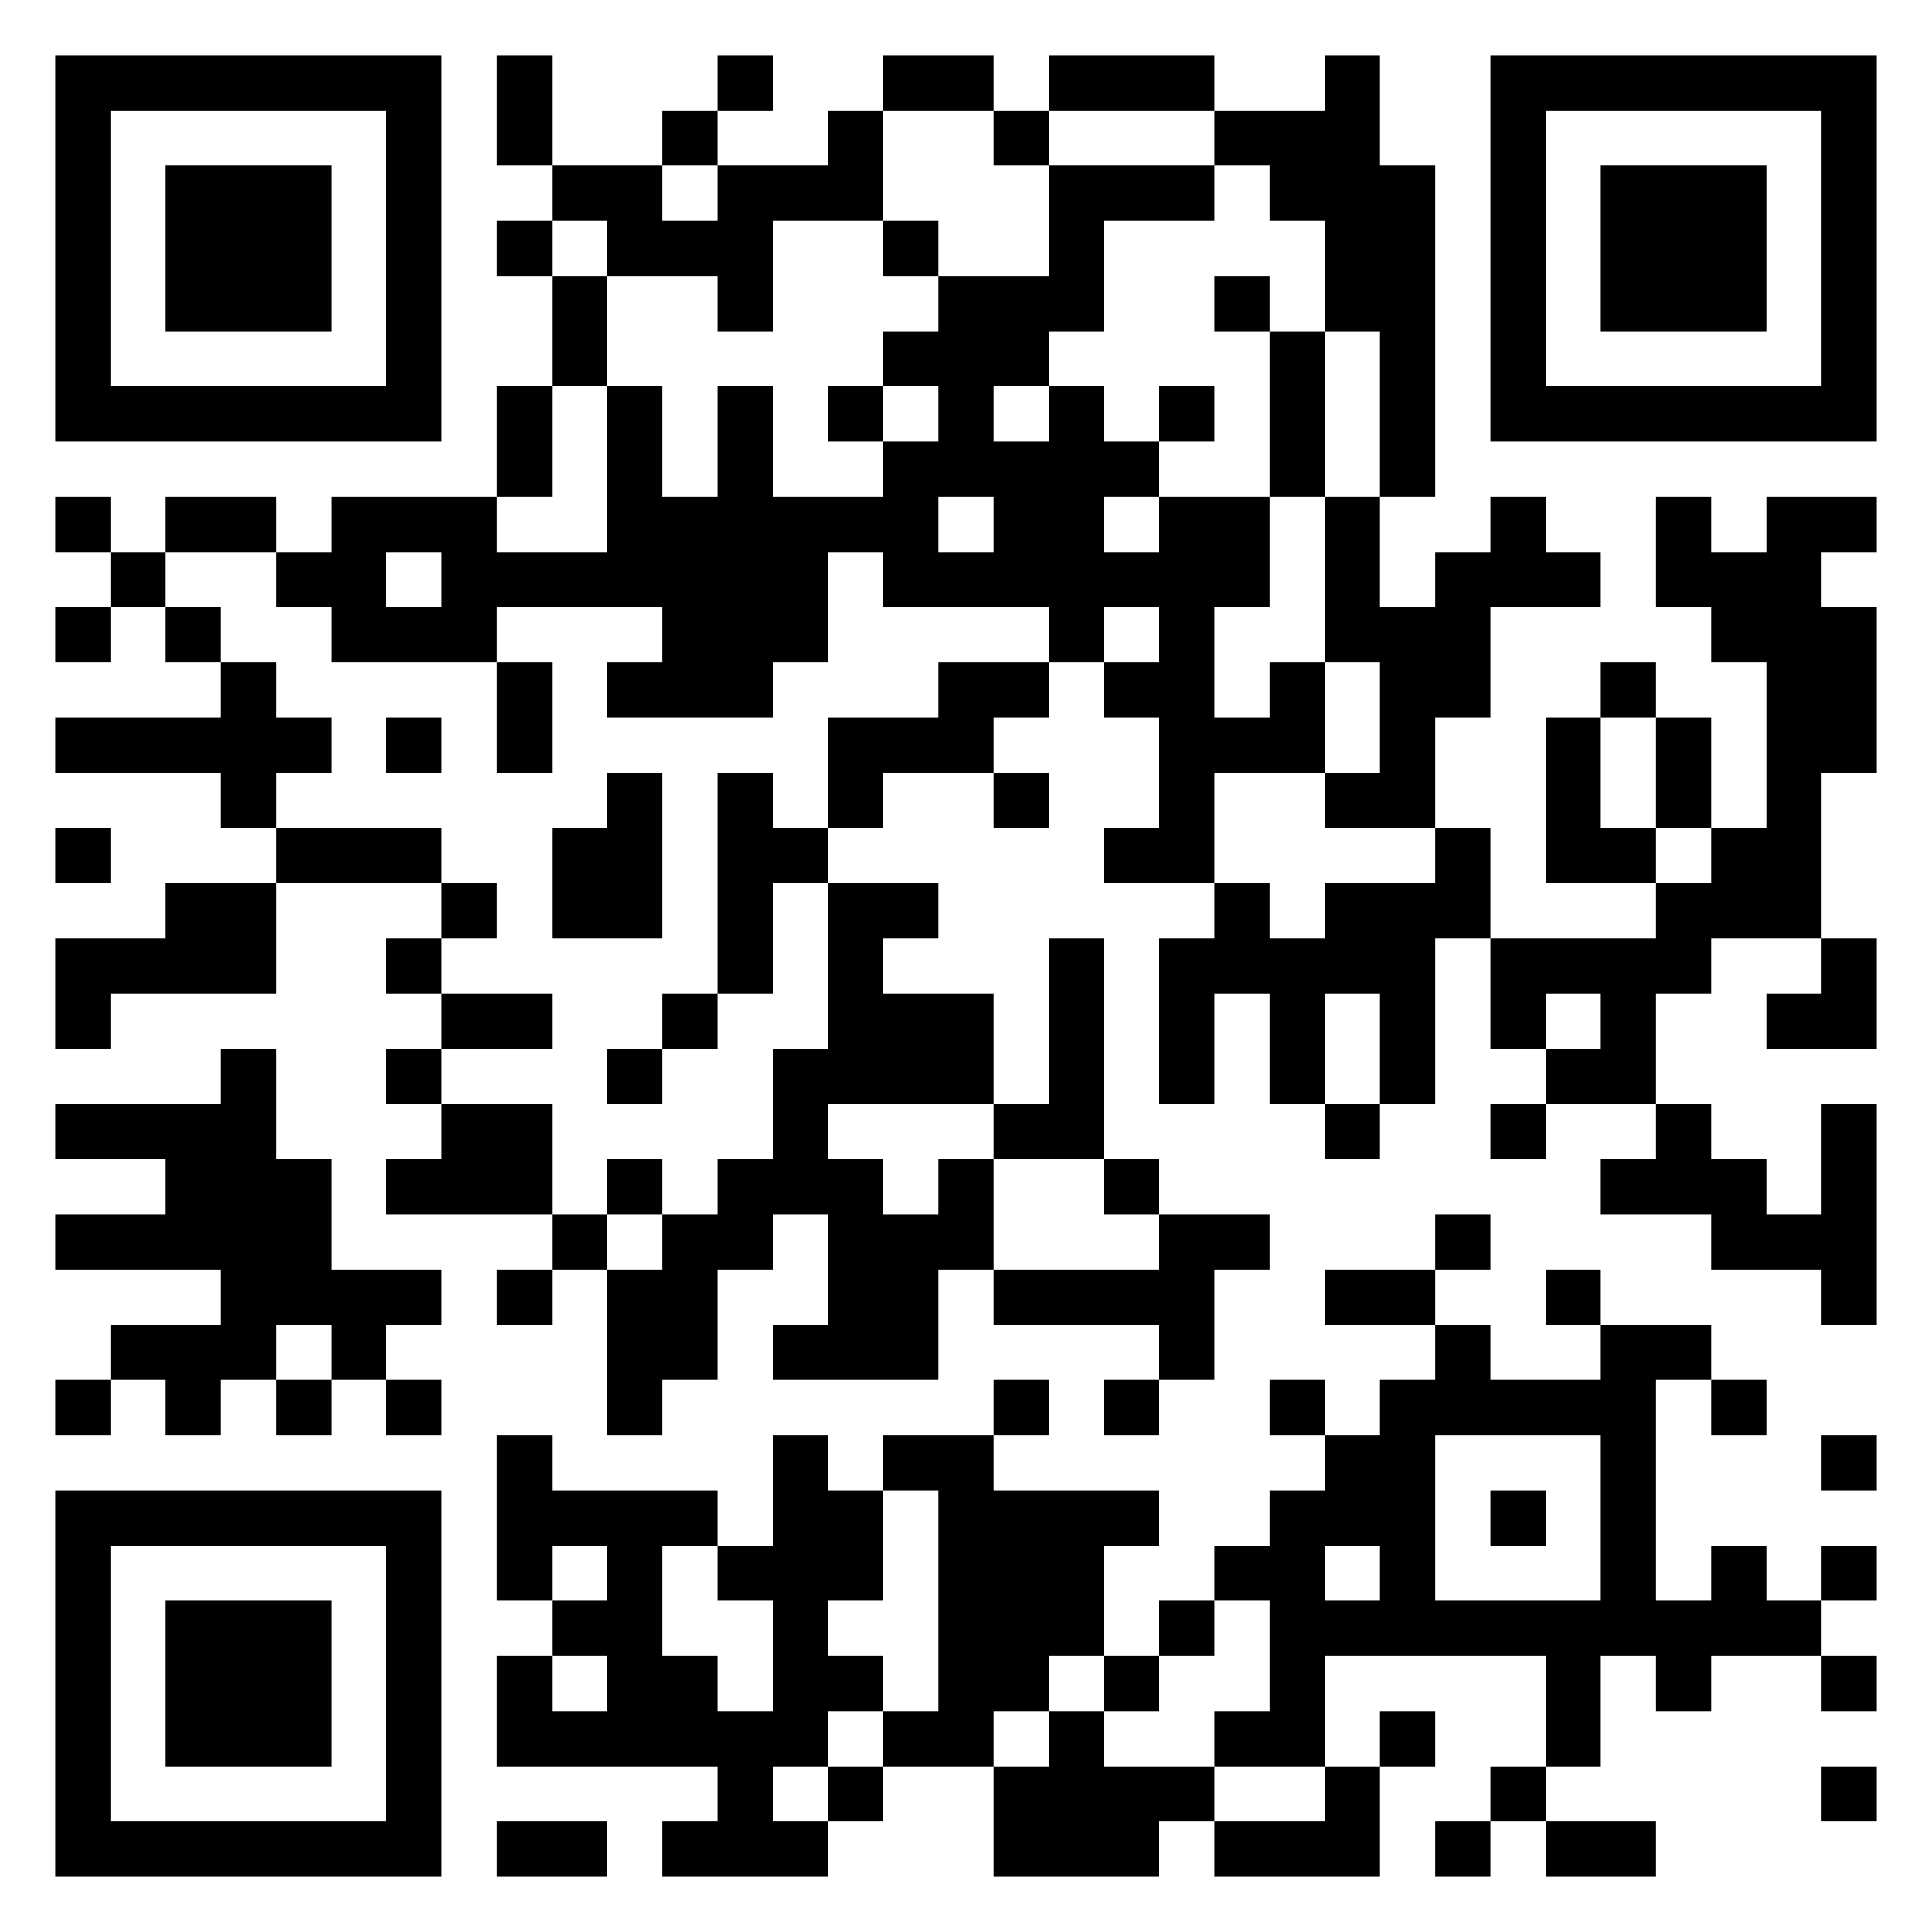
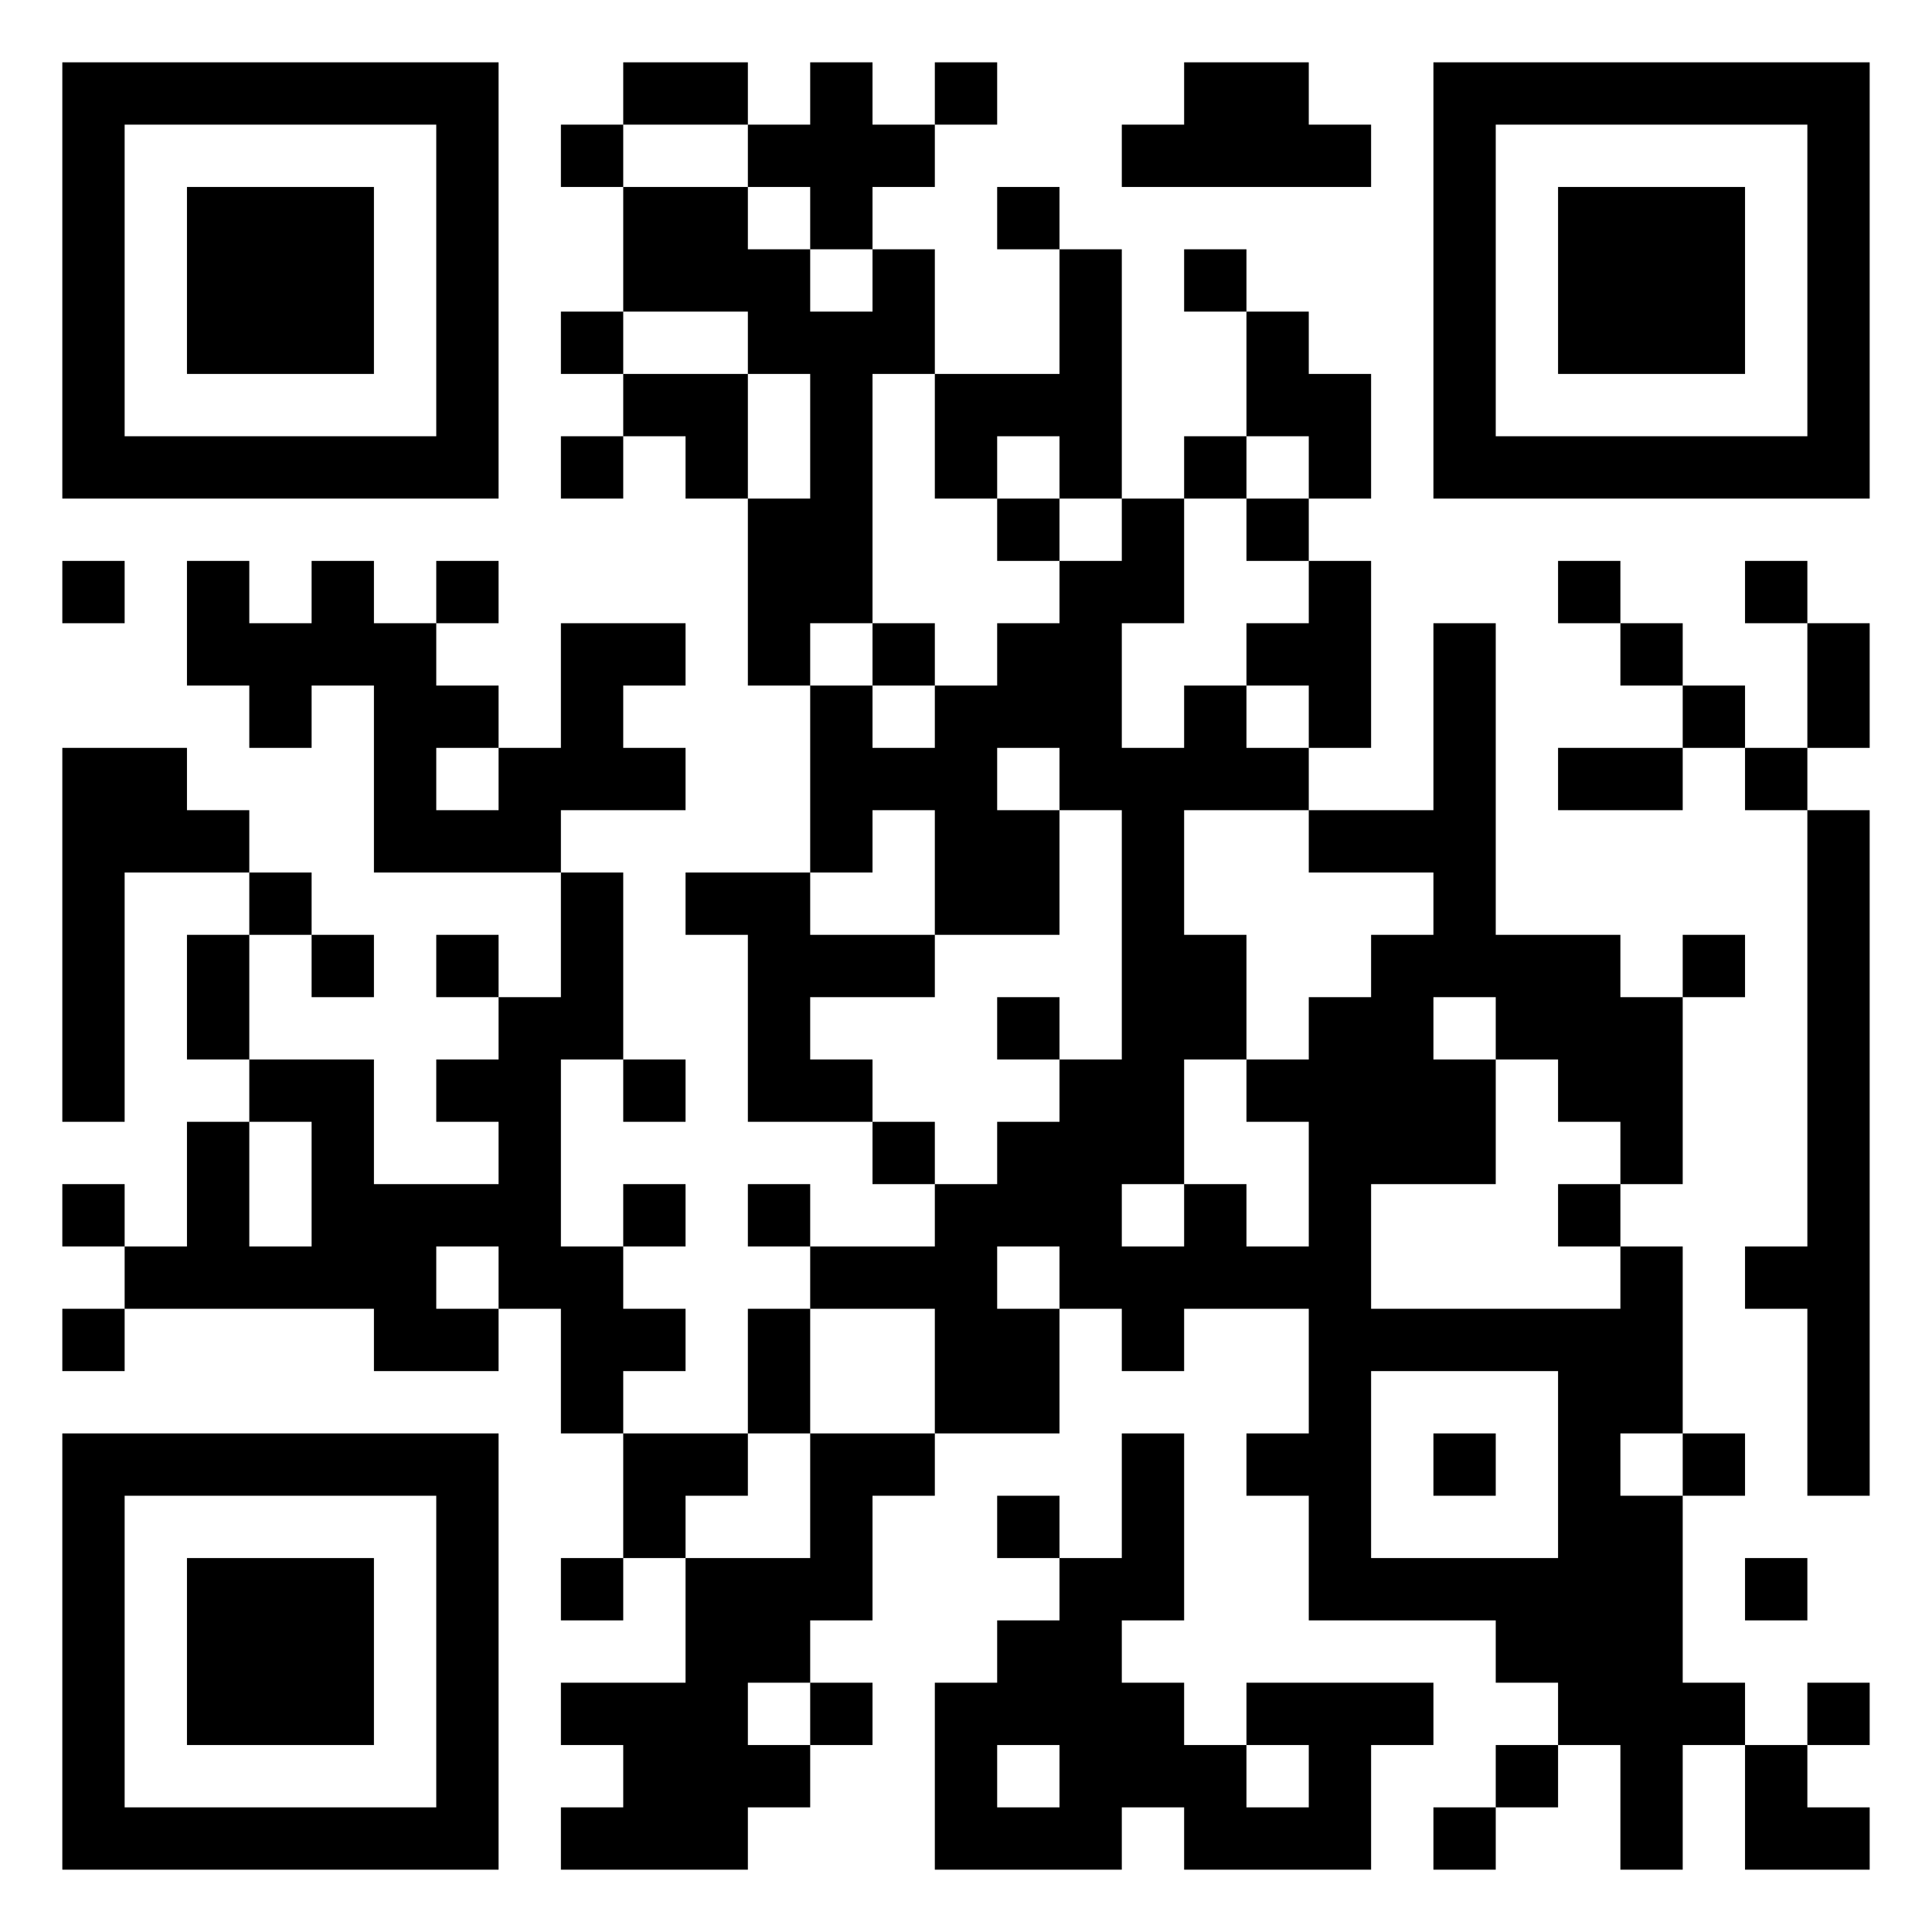
- <svg xmlns="http://www.w3.org/2000/svg" viewBox="0 0 35 35">
-   <path d="M1 1h7v7h-7zM9 1h1v2h-1zM13 1h1v1h-1zM16 1h2v1h-2zM19 1h3v1h-3zM24 1h1v2h1v6h-1v-3h-1v-2h-1v-1h-1v-1h2zM27 1h7v7h-7zM2 2v5h5v-5zM12 2h1v1h-1zM15 2h1v2h-2v2h-1v-1h-2v-1h-1v-1h2v1h1v-1h2zM18 2h1v1h-1zM28 2v5h5v-5zM3 3h3v3h-3zM19 3h3v1h-2v2h-1v1h-1v1h1v-1h1v1h1v1h-1v1h1v-1h2v2h-1v2h1v-1h1v2h-2v2h-2v-1h1v-2h-1v-1h1v-1h-1v1h-1v-1h-3v-1h-1v2h-1v1h-3v-1h1v-1h-3v1h-3v-1h-1v-1h1v-1h3v1h2v-3h1v2h1v-2h1v2h2v-1h1v-1h-1v-1h1v-1h2zM29 3h3v3h-3zM9 4h1v1h-1zM16 4h1v1h-1zM10 5h1v2h-1zM22 5h1v1h-1zM23 6h1v3h-1zM9 7h1v2h-1zM15 7h1v1h-1zM21 7h1v1h-1zM1 9h1v1h-1zM3 9h2v1h-2zM17 9v1h1v-1zM24 9h1v2h1v-1h1v-1h1v1h1v1h-2v2h-1v2h-2v-1h1v-2h-1zM30 9h1v1h1v-1h2v1h-1v1h1v3h-1v3h-2v1h-1v2h-2v-1h1v-1h-1v1h-1v-2h3v-1h1v-1h1v-3h-1v-1h-1zM2 10h1v1h-1zM7 10v1h1v-1zM1 11h1v1h-1zM3 11h1v1h-1zM4 12h1v1h1v1h-1v1h-1v-1h-3v-1h3zM9 12h1v2h-1zM17 12h2v1h-1v1h-2v1h-1v-2h2zM29 12h1v1h-1zM7 13h1v1h-1zM28 13h1v2h1v1h-2zM30 13h1v2h-1zM11 14h1v3h-2v-2h1zM13 14h1v1h1v1h-1v2h-1zM18 14h1v1h-1zM1 15h1v1h-1zM5 15h3v1h-3zM26 15h1v2h-1v3h-1v-2h-1v2h-1v-2h-1v2h-1v-3h1v-1h1v1h1v-1h2zM3 16h2v2h-3v1h-1v-2h2zM8 16h1v1h-1zM15 16h2v1h-1v1h2v2h-3v1h1v1h1v-1h1v2h-1v2h-3v-1h1v-2h-1v1h-1v2h-1v1h-1v-3h1v-1h1v-1h1v-2h1zM7 17h1v1h-1zM19 17h1v4h-2v-1h1zM33 17h1v2h-2v-1h1zM8 18h2v1h-2zM12 18h1v1h-1zM4 19h1v2h1v2h2v1h-1v1h-1v-1h-1v1h-1v1h-1v-1h-1v-1h2v-1h-3v-1h2v-1h-2v-1h3zM7 19h1v1h-1zM11 19h1v1h-1zM8 20h2v2h-3v-1h1zM24 20h1v1h-1zM27 20h1v1h-1zM30 20h1v1h1v1h1v-2h1v4h-1v-1h-2v-1h-2v-1h1zM11 21h1v1h-1zM20 21h1v1h-1zM10 22h1v1h-1zM21 22h2v1h-1v2h-1v-1h-3v-1h3zM26 22h1v1h-1zM9 23h1v1h-1zM24 23h2v1h-2zM28 23h1v1h-1zM26 24h1v1h2v-1h2v1h-1v4h1v-1h1v1h1v1h-2v1h-1v-1h-1v2h-1v-2h-4v2h-2v-1h1v-2h-1v-1h1v-1h1v-1h1v-1h1zM1 25h1v1h-1zM5 25h1v1h-1zM7 25h1v1h-1zM18 25h1v1h-1zM20 25h1v1h-1zM23 25h1v1h-1zM31 25h1v1h-1zM9 26h1v1h3v1h-1v2h1v1h1v-2h-1v-1h1v-2h1v1h1v2h-1v1h1v1h-1v1h-1v1h1v1h-3v-1h1v-1h-4v-2h1v1h1v-1h-1v-1h1v-1h-1v1h-1zM16 26h2v1h3v1h-1v2h-1v1h-1v1h-2v-1h1v-4h-1zM26 26v3h3v-3zM33 26h1v1h-1zM1 27h7v7h-7zM27 27h1v1h-1zM2 28v5h5v-5zM24 28v1h1v-1zM33 28h1v1h-1zM3 29h3v3h-3zM21 29h1v1h-1zM20 30h1v1h-1zM33 30h1v1h-1zM19 31h1v1h2v1h-1v1h-3v-2h1zM25 31h1v1h-1zM15 32h1v1h-1zM24 32h1v2h-3v-1h2zM27 32h1v1h-1zM33 32h1v1h-1zM9 33h2v1h-2zM26 33h1v1h-1zM28 33h2v1h-2z" />
+ <svg xmlns="http://www.w3.org/2000/svg" viewBox="0 0 31 31">
+   <path d="M1 1h7v7h-7zM10 1h2v1h-2zM13 1h1v1h1v1h-1v1h-1v-1h-1v-1h1zM15 1h1v1h-1zM19 1h2v1h1v1h-4v-1h1zM23 1h7v7h-7zM2 2v5h5v-5zM9 2h1v1h-1zM24 2v5h5v-5zM3 3h3v3h-3zM10 3h2v1h1v1h1v-1h1v2h-1v4h-1v1h-1v-3h1v-2h-1v-1h-2zM16 3h1v1h-1zM25 3h3v3h-3zM17 4h1v4h-1v-1h-1v1h-1v-2h2zM19 4h1v1h-1zM9 5h1v1h-1zM20 5h1v1h1v2h-1v-1h-1zM10 6h2v2h-1v-1h-1zM9 7h1v1h-1zM19 7h1v1h-1zM16 8h1v1h-1zM18 8h1v2h-1v2h1v-1h1v1h1v1h-2v2h1v2h-1v2h-1v1h1v-1h1v1h1v-2h-1v-1h1v-1h1v-1h1v-1h-2v-1h2v-3h1v5h2v1h1v3h-1v-1h-1v-1h-1v-1h-1v1h1v2h-2v2h4v-1h1v3h-1v1h1v3h1v1h-1v2h-1v-2h-1v-1h-1v-1h-3v-2h-1v-1h1v-2h-2v1h-1v-1h-1v-1h-1v1h1v2h-2v-2h-2v-1h2v-1h1v-1h1v-1h1v-4h-1v-1h-1v1h1v2h-2v-2h-1v1h-1v-3h1v1h1v-1h1v-1h1v-1h1zM20 8h1v1h-1zM1 9h1v1h-1zM3 9h1v1h1v-1h1v1h1v1h1v1h-1v1h1v-1h1v-2h2v1h-1v1h1v1h-2v1h-3v-3h-1v1h-1v-1h-1zM7 9h1v1h-1zM21 9h1v3h-1v-1h-1v-1h1zM25 9h1v1h-1zM28 9h1v1h-1zM14 10h1v1h-1zM26 10h1v1h-1zM29 10h1v2h-1zM27 11h1v1h-1zM1 12h2v1h1v1h-2v4h-1zM25 12h2v1h-2zM28 12h1v1h-1zM29 13h1v11h-1v-3h-1v-1h1zM4 14h1v1h-1zM9 14h1v3h-1v3h1v1h1v1h-1v1h-1v-2h-1v-1h-1v1h1v1h-2v-1h-4v-1h1v-2h1v2h1v-2h-1v-1h2v2h2v-1h-1v-1h1v-1h1zM11 14h2v1h2v1h-2v1h1v1h-2v-3h-1zM3 15h1v2h-1zM5 15h1v1h-1zM7 15h1v1h-1zM27 15h1v1h-1zM16 16h1v1h-1zM10 17h1v1h-1zM14 18h1v1h-1zM1 19h1v1h-1zM10 19h1v1h-1zM12 19h1v1h-1zM25 19h1v1h-1zM1 21h1v1h-1zM12 21h1v2h-1zM22 22v3h3v-3zM1 23h7v7h-7zM10 23h2v1h-1v1h-1zM13 23h2v1h-1v2h-1v1h-1v1h1v1h-1v1h-3v-1h1v-1h-1v-1h2v-2h2zM18 23h1v3h-1v1h1v1h1v1h1v-1h-1v-1h3v1h-1v2h-3v-1h-1v1h-3v-3h1v-1h1v-1h1zM23 23h1v1h-1zM27 23h1v1h-1zM2 24v5h5v-5zM16 24h1v1h-1zM3 25h3v3h-3zM9 25h1v1h-1zM28 25h1v1h-1zM13 27h1v1h-1zM29 27h1v1h-1zM16 28v1h1v-1zM24 28h1v1h-1zM28 28h1v1h1v1h-2zM23 29h1v1h-1z" />
</svg>
